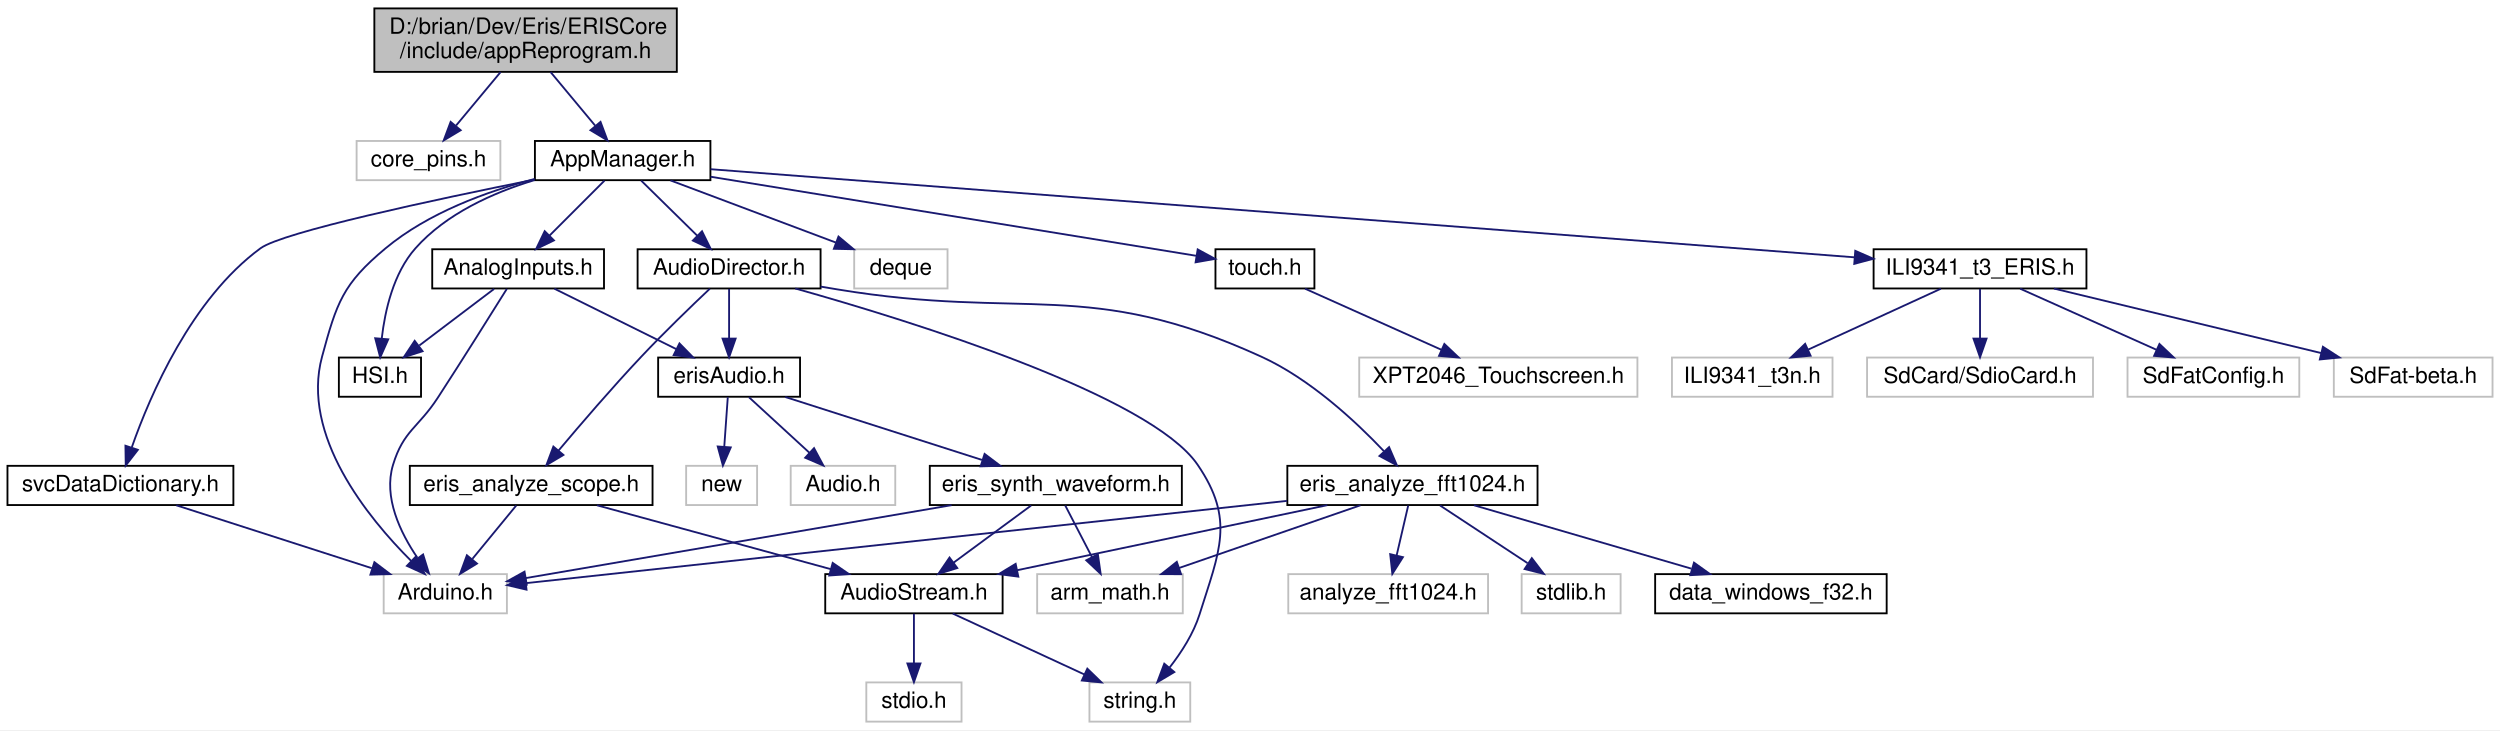
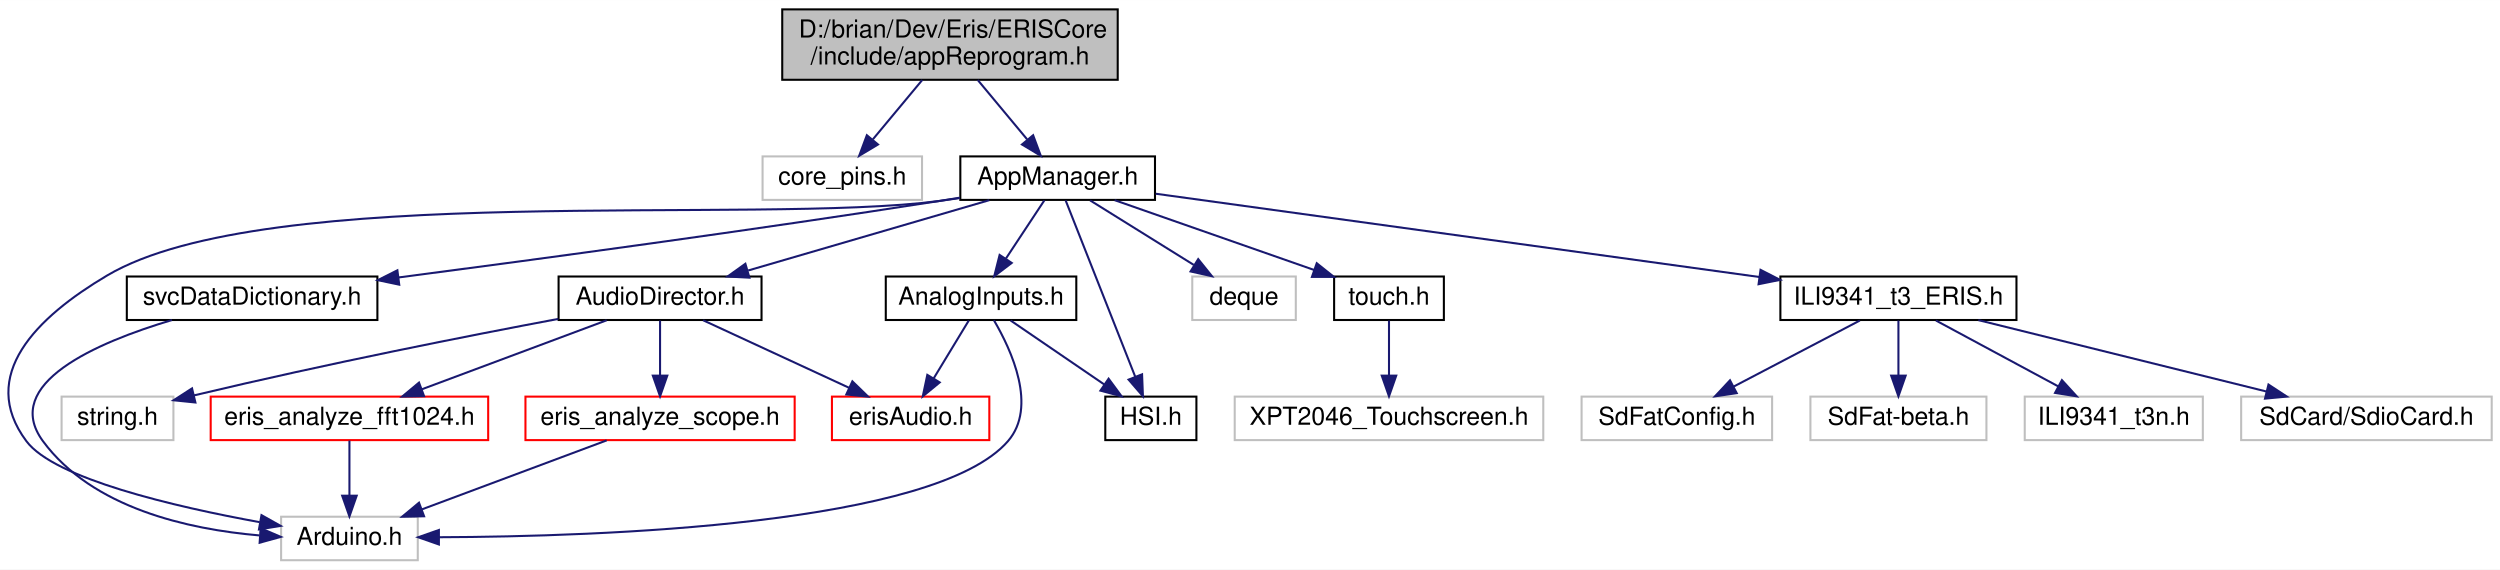
- <svg xmlns="http://www.w3.org/2000/svg" xmlns:xlink="http://www.w3.org/1999/xlink" width="1339pt" height="391pt" viewBox="0.00 0.00 1339.00 391.00">
-   <g id="graph0" class="graph" transform="scale(1 1) rotate(0) translate(4 387)">
-     <polygon fill="white" stroke="transparent" points="-4,4 -4,-387 1335,-387 1335,4 -4,4" />
+ <svg xmlns="http://www.w3.org/2000/svg" xmlns:xlink="http://www.w3.org/1999/xlink" width="1207pt" height="275pt" viewBox="0.00 0.00 1207.24 275.00">
+   <g id="graph0" class="graph" transform="scale(1 1) rotate(0) translate(4 271)">
+     <polygon fill="white" stroke="transparent" points="-4,4 -4,-271 1203.24,-271 1203.24,4 -4,4" />
    <g id="node1" class="node">
      <g id="a_node1">
        <a xlink:title=" ">
-           <polygon fill="#bfbfbf" stroke="black" points="196.5,-348.5 196.5,-382.5 358.5,-382.5 358.5,-348.5 196.5,-348.5" />
-           <text text-anchor="start" x="204.5" y="-368.9" font-family="Helvetica,sans-Serif" font-size="12.00">D:/brian/Dev/Eris/ERISCore</text>
-           <text text-anchor="middle" x="277.5" y="-355.9" font-family="Helvetica,sans-Serif" font-size="12.00">/include/appReprogram.h</text>
+           <polygon fill="#bfbfbf" stroke="black" points="373.74,-232.5 373.74,-266.5 535.74,-266.5 535.74,-232.5 373.74,-232.5" />
+           <text text-anchor="start" x="381.74" y="-252.9" font-family="Helvetica,sans-Serif" font-size="12.00">D:/brian/Dev/Eris/ERISCore</text>
+           <text text-anchor="middle" x="454.74" y="-239.9" font-family="Helvetica,sans-Serif" font-size="12.00">/include/appReprogram.h</text>
        </a>
      </g>
    </g>
    <g id="node2" class="node">
      <g id="a_node2">
        <a xlink:title=" ">
-           <polygon fill="white" stroke="#bfbfbf" points="187,-290.5 187,-311.5 264,-311.5 264,-290.5 187,-290.5" />
-           <text text-anchor="middle" x="225.5" y="-297.9" font-family="Helvetica,sans-Serif" font-size="12.00">core_pins.h</text>
+           <polygon fill="white" stroke="#bfbfbf" points="364.24,-174.5 364.24,-195.5 441.24,-195.5 441.24,-174.5 364.24,-174.5" />
+           <text text-anchor="middle" x="402.74" y="-181.9" font-family="Helvetica,sans-Serif" font-size="12.00">core_pins.h</text>
        </a>
      </g>
    </g>
    <g id="edge1" class="edge">
-       <path fill="none" stroke="midnightblue" d="M264.11,-348.4C256.81,-339.63 247.77,-328.76 240.26,-319.75" />
-       <polygon fill="midnightblue" stroke="midnightblue" points="242.74,-317.25 233.65,-311.8 237.36,-321.73 242.74,-317.25" />
+       <path fill="none" stroke="midnightblue" d="M441.35,-232.4C434.06,-223.63 425.01,-212.76 417.51,-203.75" />
+       <polygon fill="midnightblue" stroke="midnightblue" points="419.98,-201.25 410.9,-195.8 414.6,-205.73 419.98,-201.25" />
    </g>
    <g id="node3" class="node">
      <g id="a_node3">
        <a xlink:href="../../df/d72/_app_manager_8h.html" target="_top" xlink:title=" ">
-           <polygon fill="white" stroke="black" points="282.5,-290.5 282.5,-311.5 376.5,-311.5 376.5,-290.5 282.5,-290.5" />
-           <text text-anchor="middle" x="329.5" y="-297.9" font-family="Helvetica,sans-Serif" font-size="12.00">AppManager.h</text>
+           <polygon fill="white" stroke="black" points="459.74,-174.5 459.74,-195.5 553.74,-195.5 553.74,-174.5 459.74,-174.5" />
+           <text text-anchor="middle" x="506.74" y="-181.9" font-family="Helvetica,sans-Serif" font-size="12.00">AppManager.h</text>
        </a>
      </g>
    </g>
    <g id="edge2" class="edge">
-       <path fill="none" stroke="midnightblue" d="M290.89,-348.4C298.19,-339.63 307.23,-328.76 314.74,-319.75" />
-       <polygon fill="midnightblue" stroke="midnightblue" points="317.64,-321.73 321.35,-311.8 312.26,-317.25 317.64,-321.73" />
+       <path fill="none" stroke="midnightblue" d="M468.14,-232.4C475.43,-223.63 484.48,-212.76 491.98,-203.75" />
+       <polygon fill="midnightblue" stroke="midnightblue" points="494.89,-205.73 498.59,-195.8 489.5,-201.25 494.89,-205.73" />
    </g>
    <g id="node4" class="node">
      <g id="a_node4">
        <a xlink:title=" ">
-           <polygon fill="white" stroke="#bfbfbf" points="201.5,-58.5 201.5,-79.5 267.5,-79.5 267.5,-58.5 201.5,-58.5" />
-           <text text-anchor="middle" x="234.5" y="-65.9" font-family="Helvetica,sans-Serif" font-size="12.00">Arduino.h</text>
+           <polygon fill="white" stroke="#bfbfbf" points="131.74,-0.5 131.74,-21.5 197.74,-21.5 197.74,-0.5 131.74,-0.5" />
+           <text text-anchor="middle" x="164.74" y="-7.9" font-family="Helvetica,sans-Serif" font-size="12.00">Arduino.h</text>
        </a>
      </g>
    </g>
    <g id="edge3" class="edge">
-       <path fill="none" stroke="midnightblue" d="M282.39,-291.16C256.58,-284.43 225.3,-272.98 202.5,-254 179.53,-234.89 176.33,-224.84 168.5,-196 157.05,-153.82 192.98,-109.74 216.25,-86.54" />
-       <polygon fill="midnightblue" stroke="midnightblue" points="218.78,-88.96 223.57,-79.51 213.93,-83.92 218.78,-88.96" />
+       <path fill="none" stroke="midnightblue" d="M459.51,-175.4C456.21,-174.89 452.93,-174.42 449.74,-174 360.83,-162.24 124.94,-183.66 47.74,-138 13.7,-117.86 -14.94,-89.68 8.74,-58 22.3,-39.86 80.12,-26.39 121.41,-18.87" />
+       <polygon fill="midnightblue" stroke="midnightblue" points="122.27,-22.27 131.51,-17.08 121.05,-15.37 122.27,-22.27" />
    </g>
    <g id="node5" class="node">
      <g id="a_node5">
        <a xlink:title=" ">
-           <polygon fill="white" stroke="#bfbfbf" points="453.5,-232.5 453.5,-253.5 503.5,-253.5 503.5,-232.5 453.5,-232.5" />
-           <text text-anchor="middle" x="478.5" y="-239.9" font-family="Helvetica,sans-Serif" font-size="12.00">deque</text>
+           <polygon fill="white" stroke="#bfbfbf" points="571.74,-116.5 571.74,-137.5 621.74,-137.5 621.74,-116.5 571.74,-116.5" />
+           <text text-anchor="middle" x="596.74" y="-123.9" font-family="Helvetica,sans-Serif" font-size="12.00">deque</text>
        </a>
      </g>
    </g>
    <g id="edge4" class="edge">
-       <path fill="none" stroke="midnightblue" d="M355.11,-290.37C379.57,-281.18 416.61,-267.26 443.72,-257.07" />
-       <polygon fill="midnightblue" stroke="midnightblue" points="445.09,-260.3 453.22,-253.5 442.63,-253.74 445.09,-260.3" />
+       <path fill="none" stroke="midnightblue" d="M522.42,-174.25C536.23,-165.65 556.56,-153 572.47,-143.1" />
+       <polygon fill="midnightblue" stroke="midnightblue" points="574.61,-145.9 581.25,-137.64 570.91,-139.95 574.61,-145.9" />
    </g>
    <g id="node6" class="node">
      <g id="a_node6">
        <a xlink:href="../../de/d10/_h_s_i_8h.html" target="_top" xlink:title=" ">
-           <polygon fill="white" stroke="black" points="177.5,-174.5 177.5,-195.5 221.5,-195.5 221.5,-174.5 177.5,-174.5" />
-           <text text-anchor="middle" x="199.5" y="-181.9" font-family="Helvetica,sans-Serif" font-size="12.00">HSI.h</text>
+           <polygon fill="white" stroke="black" points="529.74,-58.5 529.74,-79.5 573.74,-79.5 573.74,-58.5 529.74,-58.5" />
+           <text text-anchor="middle" x="551.74" y="-65.9" font-family="Helvetica,sans-Serif" font-size="12.00">HSI.h</text>
        </a>
      </g>
    </g>
    <g id="edge5" class="edge">
-       <path fill="none" stroke="midnightblue" d="M282.3,-290.54C260.11,-283.82 234.96,-272.58 218.5,-254 206.71,-240.7 202.18,-220.64 200.47,-205.75" />
-       <polygon fill="midnightblue" stroke="midnightblue" points="203.94,-205.26 199.64,-195.58 196.96,-205.83 203.94,-205.26" />
+       <path fill="none" stroke="midnightblue" d="M510.58,-174.28C518.02,-155.43 534.52,-113.62 544.22,-89.05" />
+       <polygon fill="midnightblue" stroke="midnightblue" points="547.5,-90.28 547.92,-79.69 540.99,-87.71 547.5,-90.28" />
    </g>
    <g id="node7" class="node">
      <g id="a_node7">
        <a xlink:href="../../d1/d4e/touch_8h.html" target="_top" xlink:title=" ">
-           <polygon fill="white" stroke="black" points="647,-232.5 647,-253.5 700,-253.5 700,-232.5 647,-232.5" />
-           <text text-anchor="middle" x="673.5" y="-239.9" font-family="Helvetica,sans-Serif" font-size="12.00">touch.h</text>
+           <polygon fill="white" stroke="black" points="640.24,-116.5 640.24,-137.5 693.24,-137.5 693.24,-116.5 640.24,-116.5" />
+           <text text-anchor="middle" x="666.74" y="-123.9" font-family="Helvetica,sans-Serif" font-size="12.00">touch.h</text>
        </a>
      </g>
    </g>
    <g id="edge6" class="edge">
-       <path fill="none" stroke="midnightblue" d="M376.61,-292.33C445.84,-281.06 573.64,-260.26 636.55,-250.02" />
-       <polygon fill="midnightblue" stroke="midnightblue" points="637.48,-253.41 646.79,-248.35 636.36,-246.5 637.48,-253.41" />
+       <path fill="none" stroke="midnightblue" d="M534.25,-174.37C560.9,-165.05 601.47,-150.85 630.69,-140.62" />
+       <polygon fill="midnightblue" stroke="midnightblue" points="631.85,-143.92 640.13,-137.32 629.53,-137.32 631.85,-143.92" />
    </g>
    <g id="node9" class="node">
      <g id="a_node9">
        <a xlink:href="../../d3/ddb/_analog_inputs_8h.html" target="_top" xlink:title=" ">
-           <polygon fill="white" stroke="black" points="227.5,-232.5 227.5,-253.5 319.5,-253.5 319.5,-232.5 227.5,-232.5" />
-           <text text-anchor="middle" x="273.5" y="-239.9" font-family="Helvetica,sans-Serif" font-size="12.00">AnalogInputs.h</text>
+           <polygon fill="white" stroke="black" points="423.74,-116.5 423.74,-137.5 515.74,-137.5 515.74,-116.5 423.74,-116.5" />
+           <text text-anchor="middle" x="469.74" y="-123.9" font-family="Helvetica,sans-Serif" font-size="12.00">AnalogInputs.h</text>
        </a>
      </g>
    </g>
    <g id="edge8" class="edge">
-       <path fill="none" stroke="midnightblue" d="M319.75,-290.25C311.64,-282.14 299.91,-270.41 290.29,-260.79" />
-       <polygon fill="midnightblue" stroke="midnightblue" points="292.69,-258.24 283.14,-253.64 287.74,-263.19 292.69,-258.24" />
-     </g>
-     <g id="node18" class="node">
-       <g id="a_node18">
+       <path fill="none" stroke="midnightblue" d="M500.3,-174.25C495.21,-166.54 487.95,-155.56 481.79,-146.23" />
+       <polygon fill="midnightblue" stroke="midnightblue" points="484.55,-144.06 476.11,-137.64 478.71,-147.92 484.55,-144.06" />
+     </g>
+     <g id="node11" class="node">
+       <g id="a_node11">
        <a xlink:href="../../d2/dda/_i_l_i9341__t3___e_r_i_s_8h.html" target="_top" xlink:title=" ">
-           <polygon fill="white" stroke="black" points="999.5,-232.5 999.5,-253.5 1113.5,-253.5 1113.5,-232.5 999.5,-232.5" />
-           <text text-anchor="middle" x="1056.5" y="-239.9" font-family="Helvetica,sans-Serif" font-size="12.00">ILI9341_t3_ERIS.h</text>
-         </a>
-       </g>
-     </g>
-     <g id="edge20" class="edge">
-       <path fill="none" stroke="midnightblue" d="M376.64,-296.37C501.93,-286.72 843.55,-260.4 989.23,-249.18" />
-       <polygon fill="midnightblue" stroke="midnightblue" points="989.68,-252.66 999.38,-248.4 989.14,-245.68 989.68,-252.66" />
-     </g>
-     <g id="node23" class="node">
-       <g id="a_node23">
+           <polygon fill="white" stroke="black" points="855.74,-116.5 855.74,-137.5 969.74,-137.5 969.74,-116.5 855.74,-116.5" />
+           <text text-anchor="middle" x="912.74" y="-123.9" font-family="Helvetica,sans-Serif" font-size="12.00">ILI9341_t3_ERIS.h</text>
+         </a>
+       </g>
+     </g>
+     <g id="edge12" class="edge">
+       <path fill="none" stroke="midnightblue" d="M554.11,-177.47C626.1,-167.54 763.34,-148.61 845.59,-137.26" />
+       <polygon fill="midnightblue" stroke="midnightblue" points="846.16,-140.72 855.59,-135.88 845.2,-133.78 846.16,-140.72" />
+     </g>
+     <g id="node16" class="node">
+       <g id="a_node16">
        <a xlink:href="../../db/dc8/_audio_director_8h.html" target="_top" xlink:title=" ">
-           <polygon fill="white" stroke="black" points="337.5,-232.5 337.5,-253.5 435.5,-253.5 435.5,-232.5 337.5,-232.5" />
-           <text text-anchor="middle" x="386.5" y="-239.9" font-family="Helvetica,sans-Serif" font-size="12.00">AudioDirector.h</text>
-         </a>
-       </g>
-     </g>
-     <g id="edge25" class="edge">
-       <path fill="none" stroke="midnightblue" d="M339.43,-290.25C347.68,-282.14 359.62,-270.41 369.41,-260.79" />
-       <polygon fill="midnightblue" stroke="midnightblue" points="372,-263.15 376.69,-253.64 367.1,-258.15 372,-263.15" />
-     </g>
-     <g id="node29" class="node">
-       <g id="a_node29">
+           <polygon fill="white" stroke="black" points="265.74,-116.5 265.74,-137.5 363.74,-137.5 363.74,-116.5 265.74,-116.5" />
+           <text text-anchor="middle" x="314.74" y="-123.9" font-family="Helvetica,sans-Serif" font-size="12.00">AudioDirector.h</text>
+         </a>
+       </g>
+     </g>
+     <g id="edge17" class="edge">
+       <path fill="none" stroke="midnightblue" d="M473.74,-174.37C441.53,-164.98 392.4,-150.65 357.28,-140.41" />
+       <polygon fill="midnightblue" stroke="midnightblue" points="357.9,-136.94 347.32,-137.5 355.94,-143.66 357.9,-136.94" />
+     </g>
+     <g id="node20" class="node">
+       <g id="a_node20">
        <a xlink:href="../../dd/df4/svc_data_dictionary_8h.html" target="_top" xlink:title="Data Dictionary service provides an interface to a data dictionary service the service shall provide ...">
-           <polygon fill="white" stroke="black" points="0,-116.5 0,-137.5 121,-137.5 121,-116.5 0,-116.5" />
-           <text text-anchor="middle" x="60.5" y="-123.9" font-family="Helvetica,sans-Serif" font-size="12.00">svcDataDictionary.h</text>
-         </a>
-       </g>
-     </g>
-     <g id="edge38" class="edge">
-       <path fill="none" stroke="midnightblue" d="M282.07,-290.77C228.54,-280.03 147.32,-262.68 135.5,-254 98.55,-226.87 76.47,-175.55 66.62,-147.51" />
-       <polygon fill="midnightblue" stroke="midnightblue" points="69.83,-146.06 63.34,-137.68 63.19,-148.27 69.83,-146.06" />
+           <polygon fill="white" stroke="black" points="57.24,-116.5 57.24,-137.5 178.24,-137.5 178.24,-116.5 57.24,-116.5" />
+           <text text-anchor="middle" x="117.74" y="-123.9" font-family="Helvetica,sans-Serif" font-size="12.00">svcDataDictionary.h</text>
+         </a>
+       </g>
+     </g>
+     <g id="edge24" class="edge">
+       <path fill="none" stroke="midnightblue" d="M459.49,-175.57C456.19,-175.03 452.92,-174.5 449.74,-174 359.8,-159.88 255.78,-145.84 188.49,-137.05" />
+       <polygon fill="midnightblue" stroke="midnightblue" points="188.79,-133.56 178.42,-135.74 187.89,-140.5 188.79,-133.56" />
    </g>
    <g id="node8" class="node">
      <g id="a_node8">
        <a xlink:title=" ">
-           <polygon fill="white" stroke="#bfbfbf" points="724,-174.5 724,-195.5 873,-195.5 873,-174.5 724,-174.5" />
-           <text text-anchor="middle" x="798.5" y="-181.9" font-family="Helvetica,sans-Serif" font-size="12.00">XPT2046_Touchscreen.h</text>
+           <polygon fill="white" stroke="#bfbfbf" points="592.24,-58.5 592.24,-79.5 741.24,-79.5 741.24,-58.5 592.24,-58.5" />
+           <text text-anchor="middle" x="666.74" y="-65.9" font-family="Helvetica,sans-Serif" font-size="12.00">XPT2046_Touchscreen.h</text>
        </a>
      </g>
    </g>
    <g id="edge7" class="edge">
-       <path fill="none" stroke="midnightblue" d="M694.99,-232.37C715.14,-223.34 745.49,-209.75 768.12,-199.61" />
-       <polygon fill="midnightblue" stroke="midnightblue" points="769.6,-202.78 777.29,-195.5 766.74,-196.4 769.6,-202.78" />
+       <path fill="none" stroke="midnightblue" d="M666.74,-116.25C666.74,-108.94 666.74,-98.69 666.74,-89.7" />
+       <polygon fill="midnightblue" stroke="midnightblue" points="670.24,-89.64 666.74,-79.64 663.24,-89.64 670.24,-89.64" />
    </g>
    <g id="edge9" class="edge">
-       <path fill="none" stroke="midnightblue" d="M267.45,-232.27C259.19,-219.03 243.89,-194.62 230.5,-174 220.03,-157.87 212.07,-156.4 206.5,-138 201.27,-120.72 210.36,-101.79 219.54,-88.3" />
-       <polygon fill="midnightblue" stroke="midnightblue" points="222.61,-90.04 225.74,-79.92 216.98,-85.88 222.61,-90.04" />
-     </g>
-     <g id="edge19" class="edge">
-       <path fill="none" stroke="midnightblue" d="M260.61,-232.25C249.57,-223.89 233.47,-211.71 220.56,-201.94" />
-       <polygon fill="midnightblue" stroke="midnightblue" points="222.33,-198.89 212.24,-195.64 218.1,-204.47 222.33,-198.89" />
+       <path fill="none" stroke="midnightblue" d="M475.96,-116.38C484.45,-101.93 497.06,-74.54 482.74,-58 447.71,-17.54 286.54,-11.89 208,-11.6" />
+       <polygon fill="midnightblue" stroke="midnightblue" points="207.94,-8.1 197.94,-11.59 207.94,-15.1 207.94,-8.1" />
+     </g>
+     <g id="edge11" class="edge">
+       <path fill="none" stroke="midnightblue" d="M484.03,-116.25C496.49,-107.73 514.79,-95.24 529.22,-85.38" />
+       <polygon fill="midnightblue" stroke="midnightblue" points="531.34,-88.17 537.62,-79.64 527.39,-82.39 531.34,-88.17" />
    </g>
    <g id="node10" class="node">
      <g id="a_node10">
        <a xlink:href="../../d2/ded/eris_audio_8h.html" target="_top" xlink:title=" ">
-           <polygon fill="white" stroke="black" points="348.5,-174.5 348.5,-195.5 424.5,-195.5 424.5,-174.5 348.5,-174.5" />
-           <text text-anchor="middle" x="386.5" y="-181.9" font-family="Helvetica,sans-Serif" font-size="12.00">erisAudio.h</text>
+           <polygon fill="white" stroke="red" points="397.74,-58.5 397.74,-79.5 473.74,-79.5 473.74,-58.5 397.74,-58.5" />
+           <text text-anchor="middle" x="435.74" y="-65.9" font-family="Helvetica,sans-Serif" font-size="12.00">erisAudio.h</text>
        </a>
      </g>
    </g>
    <g id="edge10" class="edge">
-       <path fill="none" stroke="midnightblue" d="M292.93,-232.37C310.9,-223.46 337.84,-210.11 358.21,-200.02" />
-       <polygon fill="midnightblue" stroke="midnightblue" points="359.92,-203.08 367.33,-195.5 356.81,-196.81 359.92,-203.08" />
-     </g>
-     <g id="node11" class="node">
-       <g id="a_node11">
-         <a xlink:href="../../de/db5/eris__synth__waveform_8h.html" target="_top" xlink:title=" ">
-           <polygon fill="white" stroke="black" points="494,-116.5 494,-137.5 629,-137.5 629,-116.5 494,-116.5" />
-           <text text-anchor="middle" x="561.5" y="-123.9" font-family="Helvetica,sans-Serif" font-size="12.00">eris_synth_waveform.h</text>
-         </a>
-       </g>
-     </g>
-     <g id="edge11" class="edge">
-       <path fill="none" stroke="midnightblue" d="M416.58,-174.37C445.68,-165.06 489.95,-150.9 521.9,-140.67" />
-       <polygon fill="midnightblue" stroke="midnightblue" points="523.35,-143.88 531.81,-137.5 521.22,-137.22 523.35,-143.88" />
-     </g>
-     <g id="node16" class="node">
-       <g id="a_node16">
-         <a xlink:title=" ">
-           <polygon fill="white" stroke="#bfbfbf" points="419.5,-116.5 419.5,-137.5 475.5,-137.5 475.5,-116.5 419.5,-116.5" />
-           <text text-anchor="middle" x="447.5" y="-123.9" font-family="Helvetica,sans-Serif" font-size="12.00">Audio.h</text>
-         </a>
-       </g>
-     </g>
-     <g id="edge17" class="edge">
-       <path fill="none" stroke="midnightblue" d="M397.13,-174.25C406.05,-166.05 418.99,-154.17 429.52,-144.51" />
-       <polygon fill="midnightblue" stroke="midnightblue" points="432,-146.98 437,-137.64 427.26,-141.83 432,-146.98" />
+       <path fill="none" stroke="midnightblue" d="M463.82,-116.25C459.14,-108.54 452.48,-97.56 446.82,-88.23" />
+       <polygon fill="midnightblue" stroke="midnightblue" points="449.78,-86.37 441.6,-79.64 443.8,-90.01 449.78,-86.37" />
+     </g>
+     <g id="node12" class="node">
+       <g id="a_node12">
+         <a xlink:title=" ">
+           <polygon fill="white" stroke="#bfbfbf" points="973.74,-58.5 973.74,-79.5 1059.74,-79.5 1059.74,-58.5 973.74,-58.5" />
+           <text text-anchor="middle" x="1016.74" y="-65.9" font-family="Helvetica,sans-Serif" font-size="12.00">ILI9341_t3n.h</text>
+         </a>
+       </g>
+     </g>
+     <g id="edge13" class="edge">
+       <path fill="none" stroke="midnightblue" d="M930.86,-116.25C947.19,-107.45 971.41,-94.41 989.98,-84.41" />
+       <polygon fill="midnightblue" stroke="midnightblue" points="991.69,-87.47 998.84,-79.64 988.37,-81.3 991.69,-87.47" />
+     </g>
+     <g id="node13" class="node">
+       <g id="a_node13">
+         <a xlink:title=" ">
+           <polygon fill="white" stroke="#bfbfbf" points="1078.24,-58.5 1078.24,-79.5 1199.24,-79.5 1199.24,-58.5 1078.24,-58.5" />
+           <text text-anchor="middle" x="1138.74" y="-65.9" font-family="Helvetica,sans-Serif" font-size="12.00">SdCard/SdioCard.h</text>
+         </a>
+       </g>
+     </g>
+     <g id="edge14" class="edge">
+       <path fill="none" stroke="midnightblue" d="M951.34,-116.44C989.77,-106.91 1048.88,-92.27 1090.41,-81.98" />
+       <polygon fill="midnightblue" stroke="midnightblue" points="1091.44,-85.33 1100.31,-79.52 1089.76,-78.53 1091.44,-85.33" />
+     </g>
+     <g id="node14" class="node">
+       <g id="a_node14">
+         <a xlink:title=" ">
+           <polygon fill="white" stroke="#bfbfbf" points="759.74,-58.5 759.74,-79.5 851.74,-79.5 851.74,-58.5 759.74,-58.5" />
+           <text text-anchor="middle" x="805.74" y="-65.9" font-family="Helvetica,sans-Serif" font-size="12.00">SdFatConfig.h</text>
+         </a>
+       </g>
+     </g>
+     <g id="edge15" class="edge">
+       <path fill="none" stroke="midnightblue" d="M894.11,-116.25C877.31,-107.45 852.38,-94.41 833.28,-84.41" />
+       <polygon fill="midnightblue" stroke="midnightblue" points="834.65,-81.18 824.17,-79.64 831.41,-87.38 834.65,-81.18" />
+     </g>
+     <g id="node15" class="node">
+       <g id="a_node15">
+         <a xlink:title=" ">
+           <polygon fill="white" stroke="#bfbfbf" points="870.24,-58.5 870.24,-79.5 955.24,-79.5 955.24,-58.5 870.24,-58.5" />
+           <text text-anchor="middle" x="912.74" y="-65.9" font-family="Helvetica,sans-Serif" font-size="12.00">SdFat-beta.h</text>
+         </a>
+       </g>
+     </g>
+     <g id="edge16" class="edge">
+       <path fill="none" stroke="midnightblue" d="M912.74,-116.25C912.74,-108.94 912.74,-98.69 912.74,-89.7" />
+       <polygon fill="midnightblue" stroke="midnightblue" points="916.24,-89.64 912.74,-79.64 909.24,-89.64 916.24,-89.64" />
+     </g>
+     <g id="edge19" class="edge">
+       <path fill="none" stroke="midnightblue" d="M335.54,-116.37C354.97,-107.38 384.17,-93.87 406.04,-83.75" />
+       <polygon fill="midnightblue" stroke="midnightblue" points="407.61,-86.88 415.21,-79.5 404.67,-80.52 407.61,-86.88" />
    </g>
    <g id="node17" class="node">
      <g id="a_node17">
        <a xlink:title=" ">
-           <polygon fill="white" stroke="#bfbfbf" points="363.5,-116.5 363.5,-137.5 401.5,-137.5 401.5,-116.5 363.5,-116.5" />
-           <text text-anchor="middle" x="382.5" y="-123.9" font-family="Helvetica,sans-Serif" font-size="12.00">new</text>
+           <polygon fill="white" stroke="#bfbfbf" points="25.74,-58.5 25.74,-79.5 79.74,-79.5 79.74,-58.5 25.74,-58.5" />
+           <text text-anchor="middle" x="52.74" y="-65.9" font-family="Helvetica,sans-Serif" font-size="12.00">string.h</text>
        </a>
      </g>
    </g>
    <g id="edge18" class="edge">
-       <path fill="none" stroke="midnightblue" d="M385.8,-174.25C385.28,-166.94 384.55,-156.69 383.91,-147.7" />
-       <polygon fill="midnightblue" stroke="midnightblue" points="387.39,-147.37 383.19,-137.64 380.41,-147.87 387.39,-147.37" />
-     </g>
-     <g id="edge12" class="edge">
-       <path fill="none" stroke="midnightblue" d="M505.66,-116.44C441.13,-105.39 336.32,-87.44 277.7,-77.4" />
-       <polygon fill="midnightblue" stroke="midnightblue" points="278.11,-73.92 267.66,-75.68 276.93,-80.82 278.11,-73.92" />
-     </g>
-     <g id="node12" class="node">
-       <g id="a_node12">
-         <a xlink:href="../../df/d6c/_audio_stream_8h.html" target="_top" xlink:title=" ">
-           <polygon fill="white" stroke="black" points="438,-58.5 438,-79.5 533,-79.5 533,-58.5 438,-58.5" />
-           <text text-anchor="middle" x="485.5" y="-65.9" font-family="Helvetica,sans-Serif" font-size="12.00">AudioStream.h</text>
-         </a>
-       </g>
-     </g>
-     <g id="edge13" class="edge">
-       <path fill="none" stroke="midnightblue" d="M548.26,-116.25C536.82,-107.81 520.07,-95.47 506.75,-85.66" />
-       <polygon fill="midnightblue" stroke="midnightblue" points="508.71,-82.76 498.59,-79.64 504.56,-88.39 508.71,-82.76" />
-     </g>
-     <g id="node15" class="node">
-       <g id="a_node15">
-         <a xlink:title=" ">
-           <polygon fill="white" stroke="#bfbfbf" points="551.5,-58.5 551.5,-79.5 629.5,-79.5 629.5,-58.5 551.5,-58.5" />
-           <text text-anchor="middle" x="590.5" y="-65.9" font-family="Helvetica,sans-Serif" font-size="12.00">arm_math.h</text>
-         </a>
-       </g>
-     </g>
-     <g id="edge16" class="edge">
-       <path fill="none" stroke="midnightblue" d="M566.55,-116.25C570.5,-108.62 576.11,-97.79 580.91,-88.53" />
-       <polygon fill="midnightblue" stroke="midnightblue" points="584.02,-90.13 585.51,-79.64 577.8,-86.91 584.02,-90.13" />
-     </g>
-     <g id="node13" class="node">
-       <g id="a_node13">
-         <a xlink:title=" ">
-           <polygon fill="white" stroke="#bfbfbf" points="460,-0.5 460,-21.5 511,-21.5 511,-0.5 460,-0.5" />
-           <text text-anchor="middle" x="485.5" y="-7.9" font-family="Helvetica,sans-Serif" font-size="12.00">stdio.h</text>
-         </a>
-       </g>
-     </g>
-     <g id="edge14" class="edge">
-       <path fill="none" stroke="midnightblue" d="M485.5,-58.25C485.5,-50.94 485.5,-40.69 485.5,-31.7" />
-       <polygon fill="midnightblue" stroke="midnightblue" points="489,-31.64 485.5,-21.64 482,-31.64 489,-31.64" />
-     </g>
-     <g id="node14" class="node">
-       <g id="a_node14">
-         <a xlink:title=" ">
-           <polygon fill="white" stroke="#bfbfbf" points="579.5,-0.5 579.5,-21.5 633.5,-21.5 633.5,-0.5 579.5,-0.5" />
-           <text text-anchor="middle" x="606.5" y="-7.9" font-family="Helvetica,sans-Serif" font-size="12.00">string.h</text>
-         </a>
-       </g>
-     </g>
-     <g id="edge15" class="edge">
-       <path fill="none" stroke="midnightblue" d="M506.3,-58.37C525.72,-49.38 554.92,-35.87 576.8,-25.75" />
-       <polygon fill="midnightblue" stroke="midnightblue" points="578.37,-28.88 585.97,-21.5 575.43,-22.52 578.37,-28.88" />
+       <path fill="none" stroke="midnightblue" d="M265.59,-117.03C221.81,-108.8 155.83,-95.84 89.59,-80.08" />
+       <polygon fill="midnightblue" stroke="midnightblue" points="90.36,-76.67 79.82,-77.74 88.73,-83.48 90.36,-76.67" />
+     </g>
+     <g id="node18" class="node">
+       <g id="a_node18">
+         <a xlink:href="../../d4/dfc/eris__analyze__fft1024_8h.html" target="_top" xlink:title=" ">
+           <polygon fill="white" stroke="red" points="97.74,-58.5 97.74,-79.5 231.74,-79.5 231.74,-58.5 97.74,-58.5" />
+           <text text-anchor="middle" x="164.74" y="-65.9" font-family="Helvetica,sans-Serif" font-size="12.00">eris_analyze_fft1024.h</text>
+         </a>
+       </g>
+     </g>
+     <g id="edge20" class="edge">
+       <path fill="none" stroke="midnightblue" d="M288.96,-116.37C264.34,-107.18 227.05,-93.26 199.76,-83.07" />
+       <polygon fill="midnightblue" stroke="midnightblue" points="200.79,-79.72 190.19,-79.5 198.34,-86.28 200.79,-79.72" />
    </g>
    <g id="node19" class="node">
      <g id="a_node19">
-         <a xlink:title=" ">
-           <polygon fill="white" stroke="#bfbfbf" points="891.5,-174.5 891.5,-195.5 977.5,-195.5 977.5,-174.5 891.5,-174.5" />
-           <text text-anchor="middle" x="934.5" y="-181.9" font-family="Helvetica,sans-Serif" font-size="12.00">ILI9341_t3n.h</text>
-         </a>
-       </g>
+         <a xlink:href="../../d8/dc5/eris__analyze__scope_8h.html" target="_top" xlink:title=" ">
+           <polygon fill="white" stroke="red" points="249.74,-58.5 249.74,-79.5 379.74,-79.5 379.74,-58.5 249.74,-58.5" />
+           <text text-anchor="middle" x="314.74" y="-65.9" font-family="Helvetica,sans-Serif" font-size="12.00">eris_analyze_scope.h</text>
+         </a>
+       </g>
+     </g>
+     <g id="edge22" class="edge">
+       <path fill="none" stroke="midnightblue" d="M314.74,-116.25C314.74,-108.94 314.74,-98.69 314.74,-89.7" />
+       <polygon fill="midnightblue" stroke="midnightblue" points="318.24,-89.64 314.74,-79.64 311.24,-89.64 318.24,-89.64" />
    </g>
    <g id="edge21" class="edge">
-       <path fill="none" stroke="midnightblue" d="M1035.53,-232.37C1015.94,-223.38 986.5,-209.87 964.45,-199.75" />
-       <polygon fill="midnightblue" stroke="midnightblue" points="965.75,-196.49 955.2,-195.5 962.83,-202.85 965.75,-196.49" />
-     </g>
-     <g id="node20" class="node">
-       <g id="a_node20">
-         <a xlink:title=" ">
-           <polygon fill="white" stroke="#bfbfbf" points="996,-174.5 996,-195.5 1117,-195.5 1117,-174.5 996,-174.5" />
-           <text text-anchor="middle" x="1056.5" y="-181.9" font-family="Helvetica,sans-Serif" font-size="12.00">SdCard/SdioCard.h</text>
-         </a>
-       </g>
-     </g>
-     <g id="edge22" class="edge">
-       <path fill="none" stroke="midnightblue" d="M1056.5,-232.25C1056.5,-224.94 1056.5,-214.69 1056.5,-205.7" />
-       <polygon fill="midnightblue" stroke="midnightblue" points="1060,-205.64 1056.5,-195.64 1053,-205.64 1060,-205.64" />
-     </g>
-     <g id="node21" class="node">
-       <g id="a_node21">
-         <a xlink:title=" ">
-           <polygon fill="white" stroke="#bfbfbf" points="1135.5,-174.5 1135.5,-195.5 1227.5,-195.5 1227.5,-174.5 1135.5,-174.5" />
-           <text text-anchor="middle" x="1181.5" y="-181.9" font-family="Helvetica,sans-Serif" font-size="12.00">SdFatConfig.h</text>
-         </a>
-       </g>
+       <path fill="none" stroke="midnightblue" d="M164.74,-58.25C164.74,-50.94 164.74,-40.69 164.74,-31.7" />
+       <polygon fill="midnightblue" stroke="midnightblue" points="168.24,-31.64 164.74,-21.64 161.24,-31.64 168.24,-31.64" />
    </g>
    <g id="edge23" class="edge">
-       <path fill="none" stroke="midnightblue" d="M1077.99,-232.37C1098.14,-223.34 1128.49,-209.75 1151.12,-199.61" />
-       <polygon fill="midnightblue" stroke="midnightblue" points="1152.6,-202.78 1160.29,-195.5 1149.74,-196.4 1152.6,-202.78" />
-     </g>
-     <g id="node22" class="node">
-       <g id="a_node22">
-         <a xlink:title=" ">
-           <polygon fill="white" stroke="#bfbfbf" points="1246,-174.5 1246,-195.5 1331,-195.5 1331,-174.5 1246,-174.5" />
-           <text text-anchor="middle" x="1288.5" y="-181.9" font-family="Helvetica,sans-Serif" font-size="12.00">SdFat-beta.h</text>
-         </a>
-       </g>
-     </g>
-     <g id="edge24" class="edge">
-       <path fill="none" stroke="midnightblue" d="M1096.12,-232.44C1135.66,-222.89 1196.51,-208.21 1239.16,-197.91" />
-       <polygon fill="midnightblue" stroke="midnightblue" points="1240.15,-201.27 1249.04,-195.52 1238.5,-194.47 1240.15,-201.27" />
-     </g>
-     <g id="edge27" class="edge">
-       <path fill="none" stroke="midnightblue" d="M386.5,-232.25C386.5,-224.94 386.5,-214.69 386.5,-205.7" />
-       <polygon fill="midnightblue" stroke="midnightblue" points="390,-205.64 386.5,-195.64 383,-205.64 390,-205.64" />
-     </g>
-     <g id="edge26" class="edge">
-       <path fill="none" stroke="midnightblue" d="M421.93,-232.49C484.91,-214.8 612.15,-175.24 637.5,-138 657.51,-108.6 649.14,-91.93 638.5,-58 635.25,-47.64 628.75,-37.57 622.45,-29.5" />
-       <polygon fill="midnightblue" stroke="midnightblue" points="624.96,-27.05 615.86,-21.62 619.59,-31.54 624.96,-27.05" />
-     </g>
-     <g id="node24" class="node">
-       <g id="a_node24">
-         <a xlink:href="../../d4/dfc/eris__analyze__fft1024_8h.html" target="_top" xlink:title=" ">
-           <polygon fill="white" stroke="black" points="685.5,-116.5 685.5,-137.5 819.5,-137.5 819.5,-116.5 685.5,-116.5" />
-           <text text-anchor="middle" x="752.5" y="-123.9" font-family="Helvetica,sans-Serif" font-size="12.00">eris_analyze_fft1024.h</text>
-         </a>
-       </g>
-     </g>
-     <g id="edge28" class="edge">
-       <path fill="none" stroke="midnightblue" d="M435.54,-233.5C438.57,-232.99 441.58,-232.48 444.5,-232 545.28,-215.32 578.56,-238.38 671.5,-196 697.68,-184.06 722.15,-161.26 737.21,-145.37" />
-       <polygon fill="midnightblue" stroke="midnightblue" points="739.99,-147.52 744.18,-137.78 734.83,-142.78 739.99,-147.52" />
-     </g>
-     <g id="node28" class="node">
-       <g id="a_node28">
-         <a xlink:href="../../d8/dc5/eris__analyze__scope_8h.html" target="_top" xlink:title=" ">
-           <polygon fill="white" stroke="black" points="215.5,-116.5 215.5,-137.5 345.5,-137.5 345.5,-116.5 215.5,-116.5" />
-           <text text-anchor="middle" x="280.5" y="-123.9" font-family="Helvetica,sans-Serif" font-size="12.00">eris_analyze_scope.h</text>
-         </a>
-       </g>
-     </g>
-     <g id="edge35" class="edge">
-       <path fill="none" stroke="midnightblue" d="M376.18,-232.36C366.49,-223.21 351.71,-208.97 339.5,-196 323.88,-179.42 306.92,-159.67 295.21,-145.75" />
-       <polygon fill="midnightblue" stroke="midnightblue" points="297.76,-143.33 288.66,-137.9 292.39,-147.82 297.76,-143.33" />
-     </g>
-     <g id="edge29" class="edge">
-       <path fill="none" stroke="midnightblue" d="M685.31,-118.74C577.35,-107.06 368.23,-84.46 277.85,-74.69" />
-       <polygon fill="midnightblue" stroke="midnightblue" points="278,-71.18 267.68,-73.59 277.25,-78.14 278,-71.18" />
-     </g>
-     <g id="edge30" class="edge">
-       <path fill="none" stroke="midnightblue" d="M706.9,-116.44C660.92,-106.79 589.89,-91.89 540.74,-81.59" />
-       <polygon fill="midnightblue" stroke="midnightblue" points="541.41,-78.15 530.91,-79.52 539.98,-85 541.41,-78.15" />
-     </g>
-     <g id="edge31" class="edge">
-       <path fill="none" stroke="midnightblue" d="M724.65,-116.37C697.83,-107.1 657.09,-93.02 627.54,-82.8" />
-       <polygon fill="midnightblue" stroke="midnightblue" points="628.58,-79.46 617.99,-79.5 626.29,-86.08 628.58,-79.46" />
-     </g>
-     <g id="node25" class="node">
-       <g id="a_node25">
-         <a xlink:title=" ">
-           <polygon fill="white" stroke="#bfbfbf" points="686,-58.5 686,-79.5 793,-79.5 793,-58.5 686,-58.5" />
-           <text text-anchor="middle" x="739.5" y="-65.9" font-family="Helvetica,sans-Serif" font-size="12.00">analyze_fft1024.h</text>
-         </a>
-       </g>
-     </g>
-     <g id="edge32" class="edge">
-       <path fill="none" stroke="midnightblue" d="M750.24,-116.25C748.52,-108.86 746.11,-98.47 744.01,-89.41" />
-       <polygon fill="midnightblue" stroke="midnightblue" points="747.41,-88.59 741.74,-79.64 740.59,-90.18 747.41,-88.59" />
-     </g>
-     <g id="node26" class="node">
-       <g id="a_node26">
-         <a xlink:title=" ">
-           <polygon fill="white" stroke="#bfbfbf" points="811,-58.5 811,-79.5 864,-79.5 864,-58.5 811,-58.5" />
-           <text text-anchor="middle" x="837.5" y="-65.9" font-family="Helvetica,sans-Serif" font-size="12.00">stdlib.h</text>
-         </a>
-       </g>
-     </g>
-     <g id="edge33" class="edge">
-       <path fill="none" stroke="midnightblue" d="M767.31,-116.25C780.23,-107.73 799.19,-95.24 814.16,-85.38" />
-       <polygon fill="midnightblue" stroke="midnightblue" points="816.44,-88.07 822.86,-79.64 812.59,-82.22 816.44,-88.07" />
-     </g>
-     <g id="node27" class="node">
-       <g id="a_node27">
-         <a xlink:href="../../da/d3d/data__windows__f32_8h.html" target="_top" xlink:title=" ">
-           <polygon fill="white" stroke="black" points="882.5,-58.5 882.5,-79.5 1006.5,-79.5 1006.5,-58.5 882.5,-58.5" />
-           <text text-anchor="middle" x="944.5" y="-65.9" font-family="Helvetica,sans-Serif" font-size="12.00">data_windows_f32.h</text>
-         </a>
-       </g>
-     </g>
-     <g id="edge34" class="edge">
-       <path fill="none" stroke="midnightblue" d="M785.51,-116.37C817.71,-106.98 866.84,-92.65 901.96,-82.41" />
-       <polygon fill="midnightblue" stroke="midnightblue" points="903.3,-85.66 911.92,-79.5 901.34,-78.94 903.3,-85.66" />
-     </g>
-     <g id="edge36" class="edge">
-       <path fill="none" stroke="midnightblue" d="M272.49,-116.25C266.02,-108.38 256.76,-97.1 249,-87.65" />
-       <polygon fill="midnightblue" stroke="midnightblue" points="251.47,-85.15 242.42,-79.64 246.06,-89.59 251.47,-85.15" />
-     </g>
-     <g id="edge37" class="edge">
-       <path fill="none" stroke="midnightblue" d="M315.74,-116.37C350.42,-106.9 403.49,-92.4 441.05,-82.14" />
-       <polygon fill="midnightblue" stroke="midnightblue" points="441.99,-85.51 450.72,-79.5 440.15,-78.76 441.99,-85.51" />
-     </g>
-     <g id="edge39" class="edge">
-       <path fill="none" stroke="midnightblue" d="M90.41,-116.37C119.35,-107.06 163.36,-92.9 195.13,-82.67" />
-       <polygon fill="midnightblue" stroke="midnightblue" points="196.53,-85.9 204.98,-79.5 194.39,-79.23 196.53,-85.9" />
+       <path fill="none" stroke="midnightblue" d="M288.96,-58.37C264.34,-49.18 227.05,-35.26 199.76,-25.07" />
+       <polygon fill="midnightblue" stroke="midnightblue" points="200.79,-21.72 190.19,-21.5 198.34,-28.28 200.79,-21.72" />
+     </g>
+     <g id="edge25" class="edge">
+       <path fill="none" stroke="midnightblue" d="M79.02,-116.48C42.56,-105.6 -3.62,-85.66 16.74,-58 40.53,-25.7 86.8,-15.42 121.3,-12.47" />
+       <polygon fill="midnightblue" stroke="midnightblue" points="121.86,-15.94 131.6,-11.77 121.38,-8.95 121.86,-15.94" />
    </g>
  </g>
</svg>
